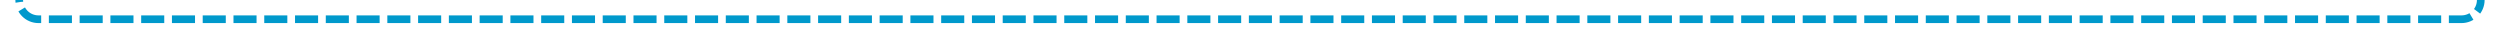
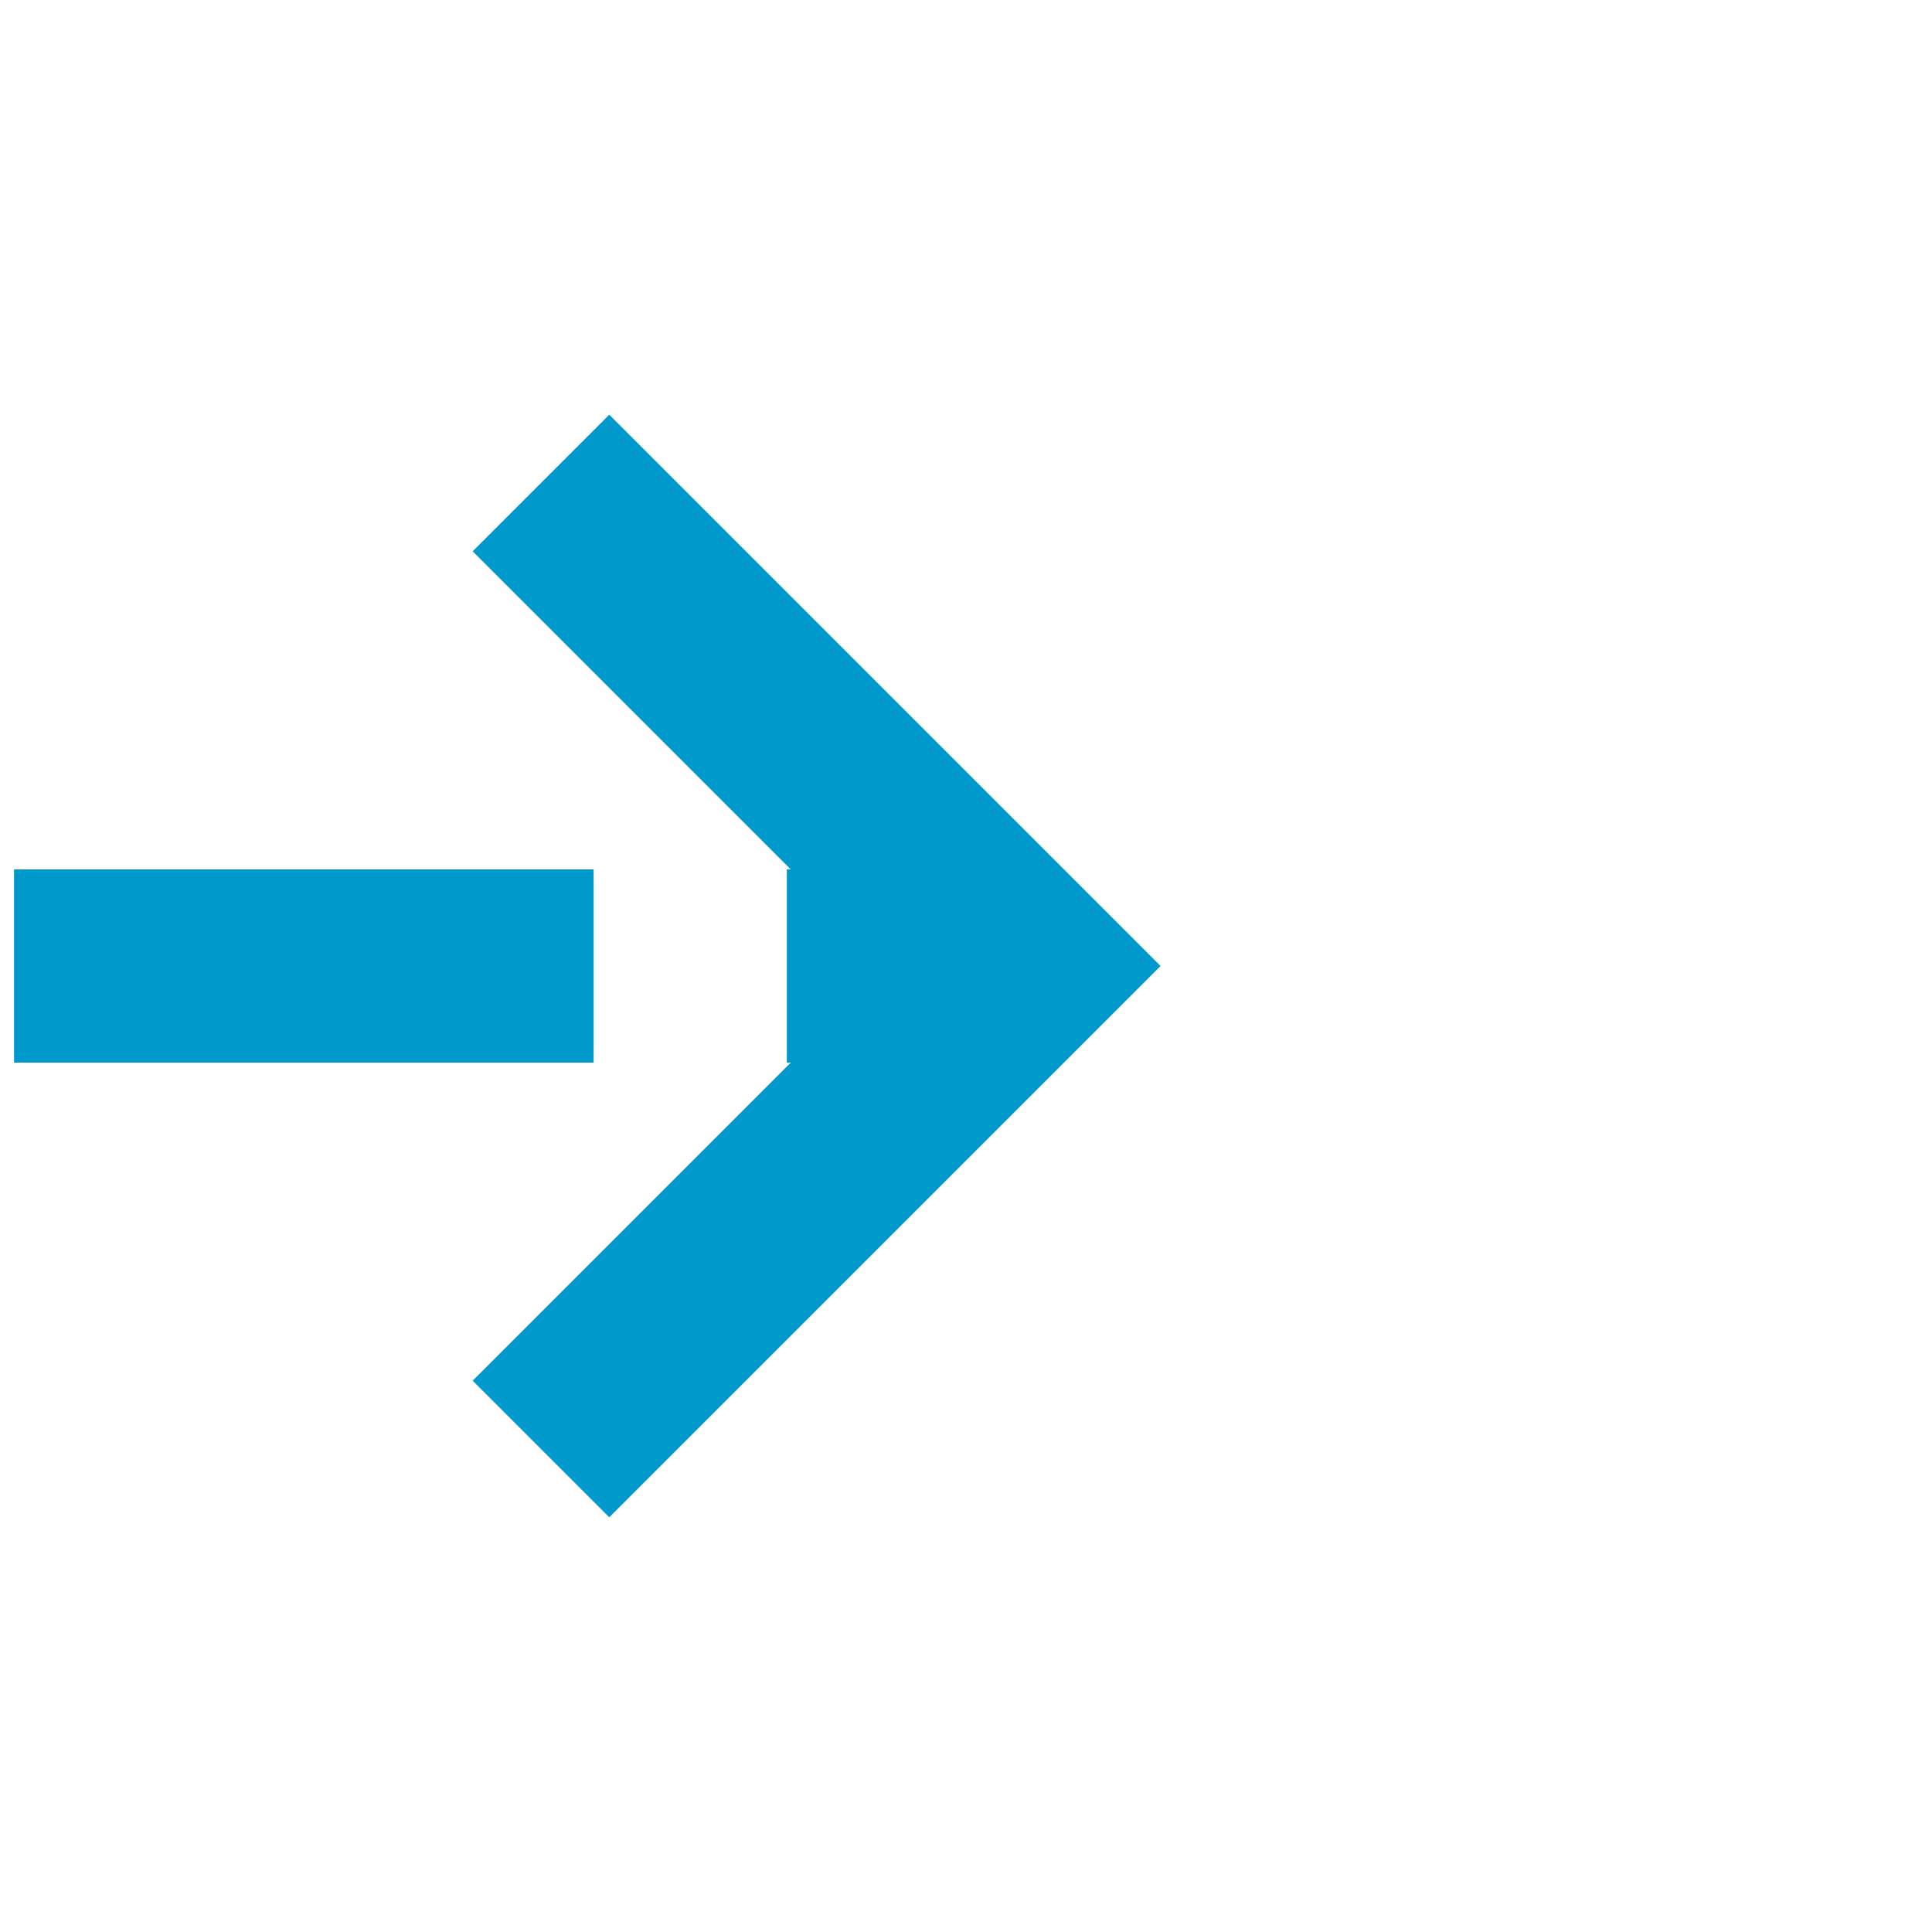
- <svg xmlns="http://www.w3.org/2000/svg" version="1.1" width="650px" height="10px" preserveAspectRatio="xMinYMid meet" viewBox="3393 1324  650 8">
-   <path d="M 4048 1312  L 4043 1312  A 5 5 0 0 0 4038 1317 L 4038 1323  A 5 5 0 0 1 4033 1328 L 3403 1328  A 5 5 0 0 1 3398 1323 L 3398 1136  A 5 5 0 0 0 3393 1131 L 3378 1131  " stroke-width="2" stroke-dasharray="6,2" stroke="#0099cc" fill="none" />
-   <path d="M 3383.107 1135.293  L 3378.814 1131  L 3383.107 1126.707  L 3381.693 1125.293  L 3376.693 1130.293  L 3375.986 1131  L 3376.693 1131.707  L 3381.693 1136.707  L 3383.107 1135.293  Z " fill-rule="nonzero" fill="#0099cc" stroke="none" />
+ <svg xmlns="http://www.w3.org/2000/svg" version="1.1" width="20px" height="20px" preserveAspectRatio="xMinYMid meet" viewBox="2342 1122  20 18">
+   <path d="M 1900 595  L 1900 1126  A 5 5 0 0 0 1905 1131 L 2352 1131  " stroke-width="2" stroke-dasharray="6,2" stroke="#0099cc" fill="none" />
+   <path d="M 2346.893 1126.707  L 2351.186 1131  L 2346.893 1135.293  L 2348.307 1136.707  L 2353.307 1131.707  L 2354.014 1131  L 2353.307 1130.293  L 2348.307 1125.293  L 2346.893 1126.707  Z " fill-rule="nonzero" fill="#0099cc" stroke="none" />
</svg>
